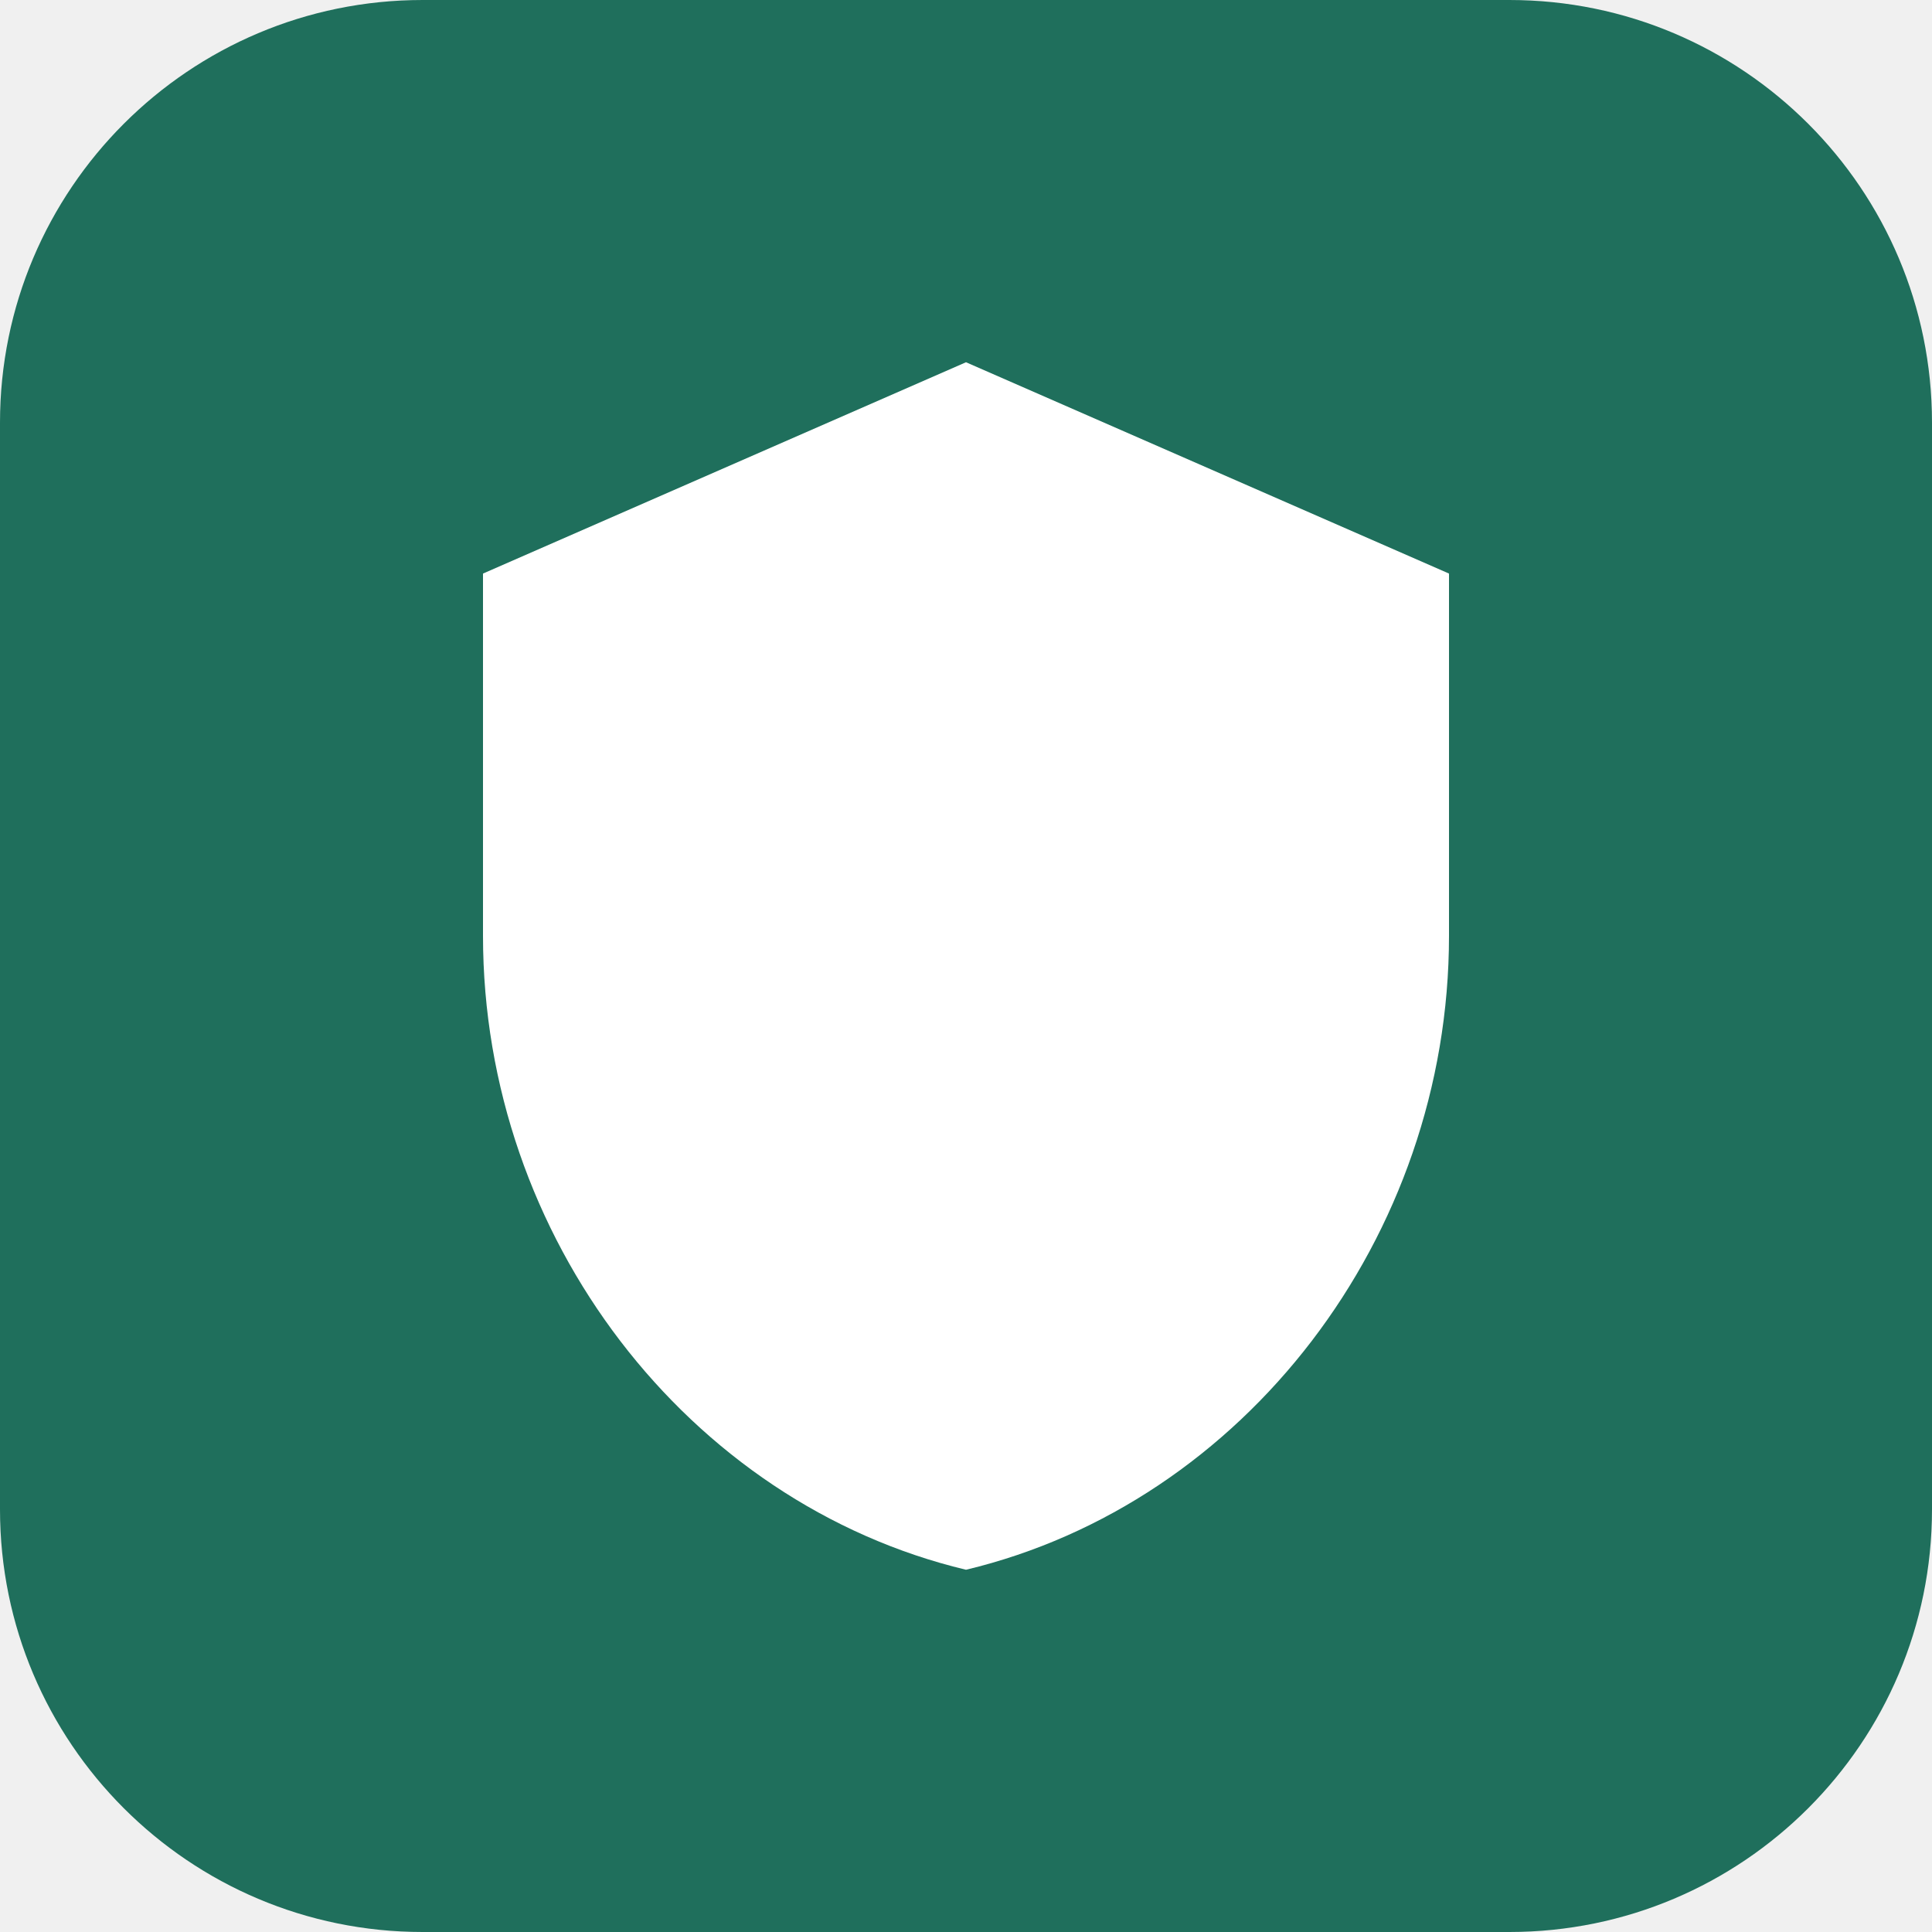
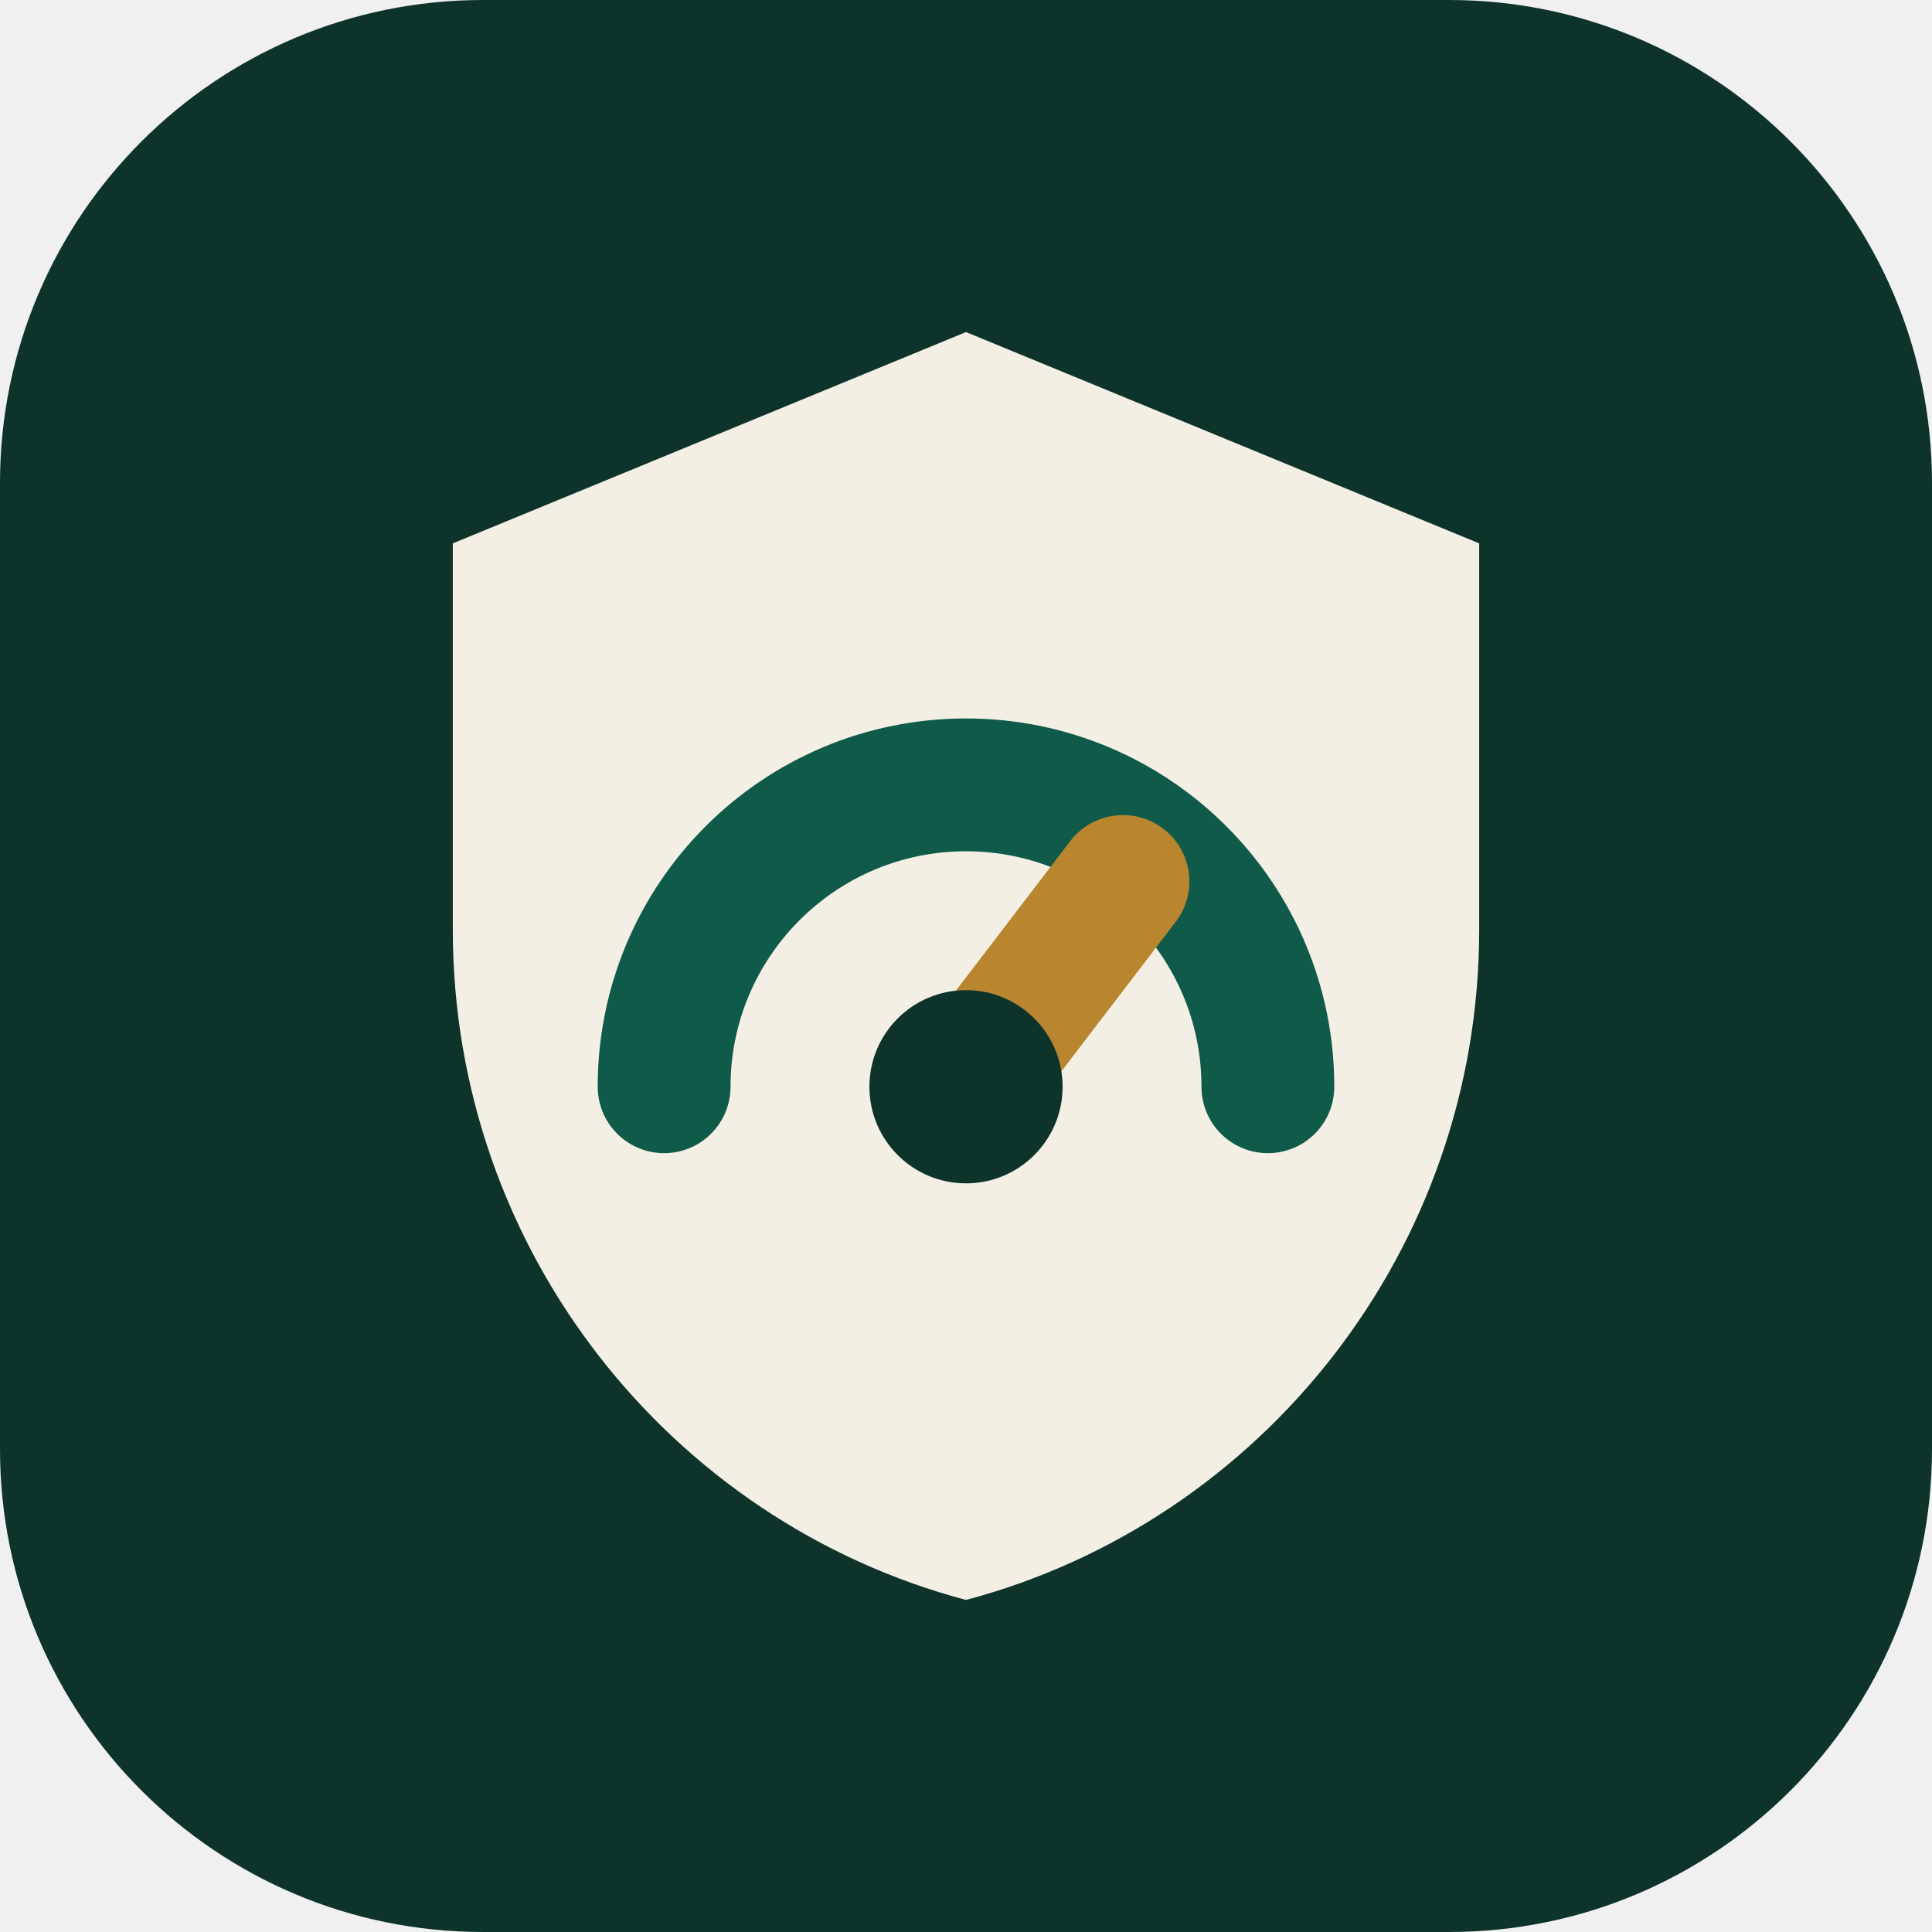
<svg xmlns="http://www.w3.org/2000/svg" viewBox="0 0 32 32">
-   <rect width="32" height="32" rx="7" fill="#1f6f5c" />
-   <path d="M16 6 8 9.5v6c0 5 3.4 9.4 8 10.5 4.6-1.1 8-5.5 8-10.5v-6L16 6Z" fill="#fff" />
+   <rect width="32" height="32" rx="8" fill="#0d332b" />
+   <path d="M16 5.5 7.5 9v6.4c0 5.3 3.6 9.8 8.5 11.1 4.9-1.3 8.5-5.8 8.5-11.1V9L16 5.5Z" fill="#f3efe4" />
+   <path d="M11 18a5 5 0 0 1 10 0" fill="none" stroke="#0f5a49" stroke-width="2.2" stroke-linecap="round" />
+   <path d="M16 18l2.6-3.4" stroke="#b9852f" stroke-width="2.2" stroke-linecap="round" />
+   <circle cx="16" cy="18" r="1.6" fill="#0d332b" />
</svg>
